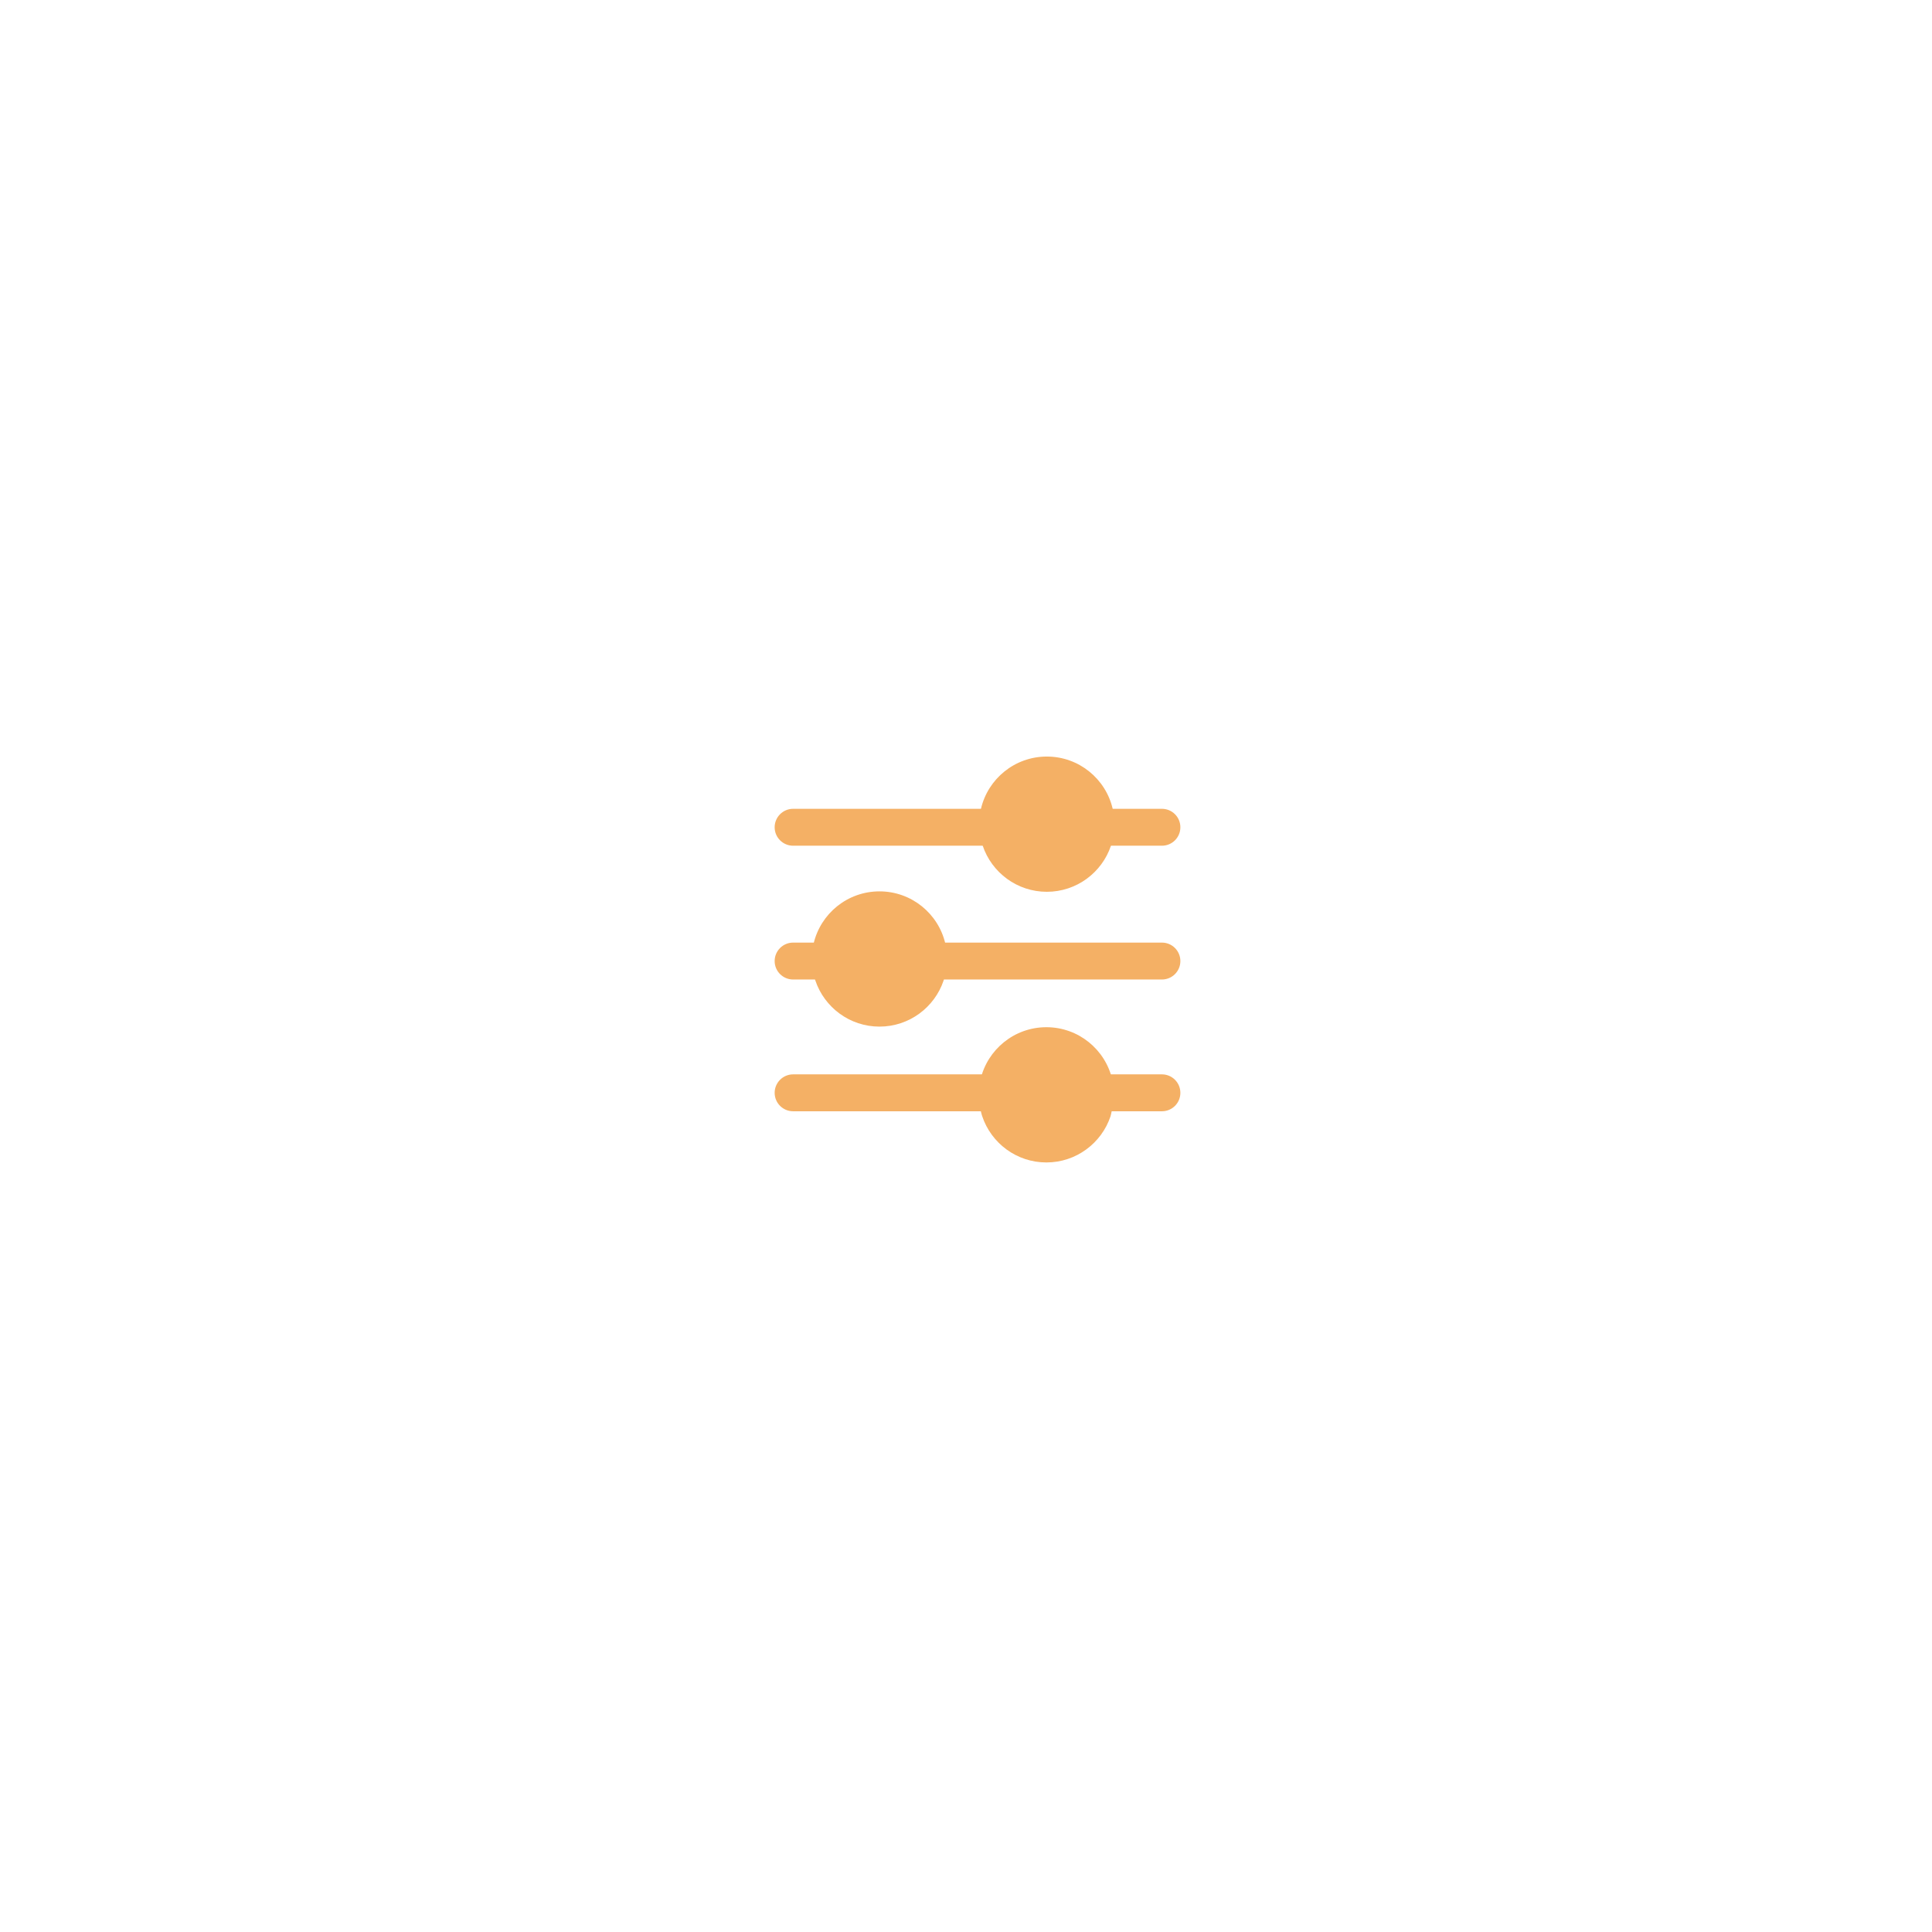
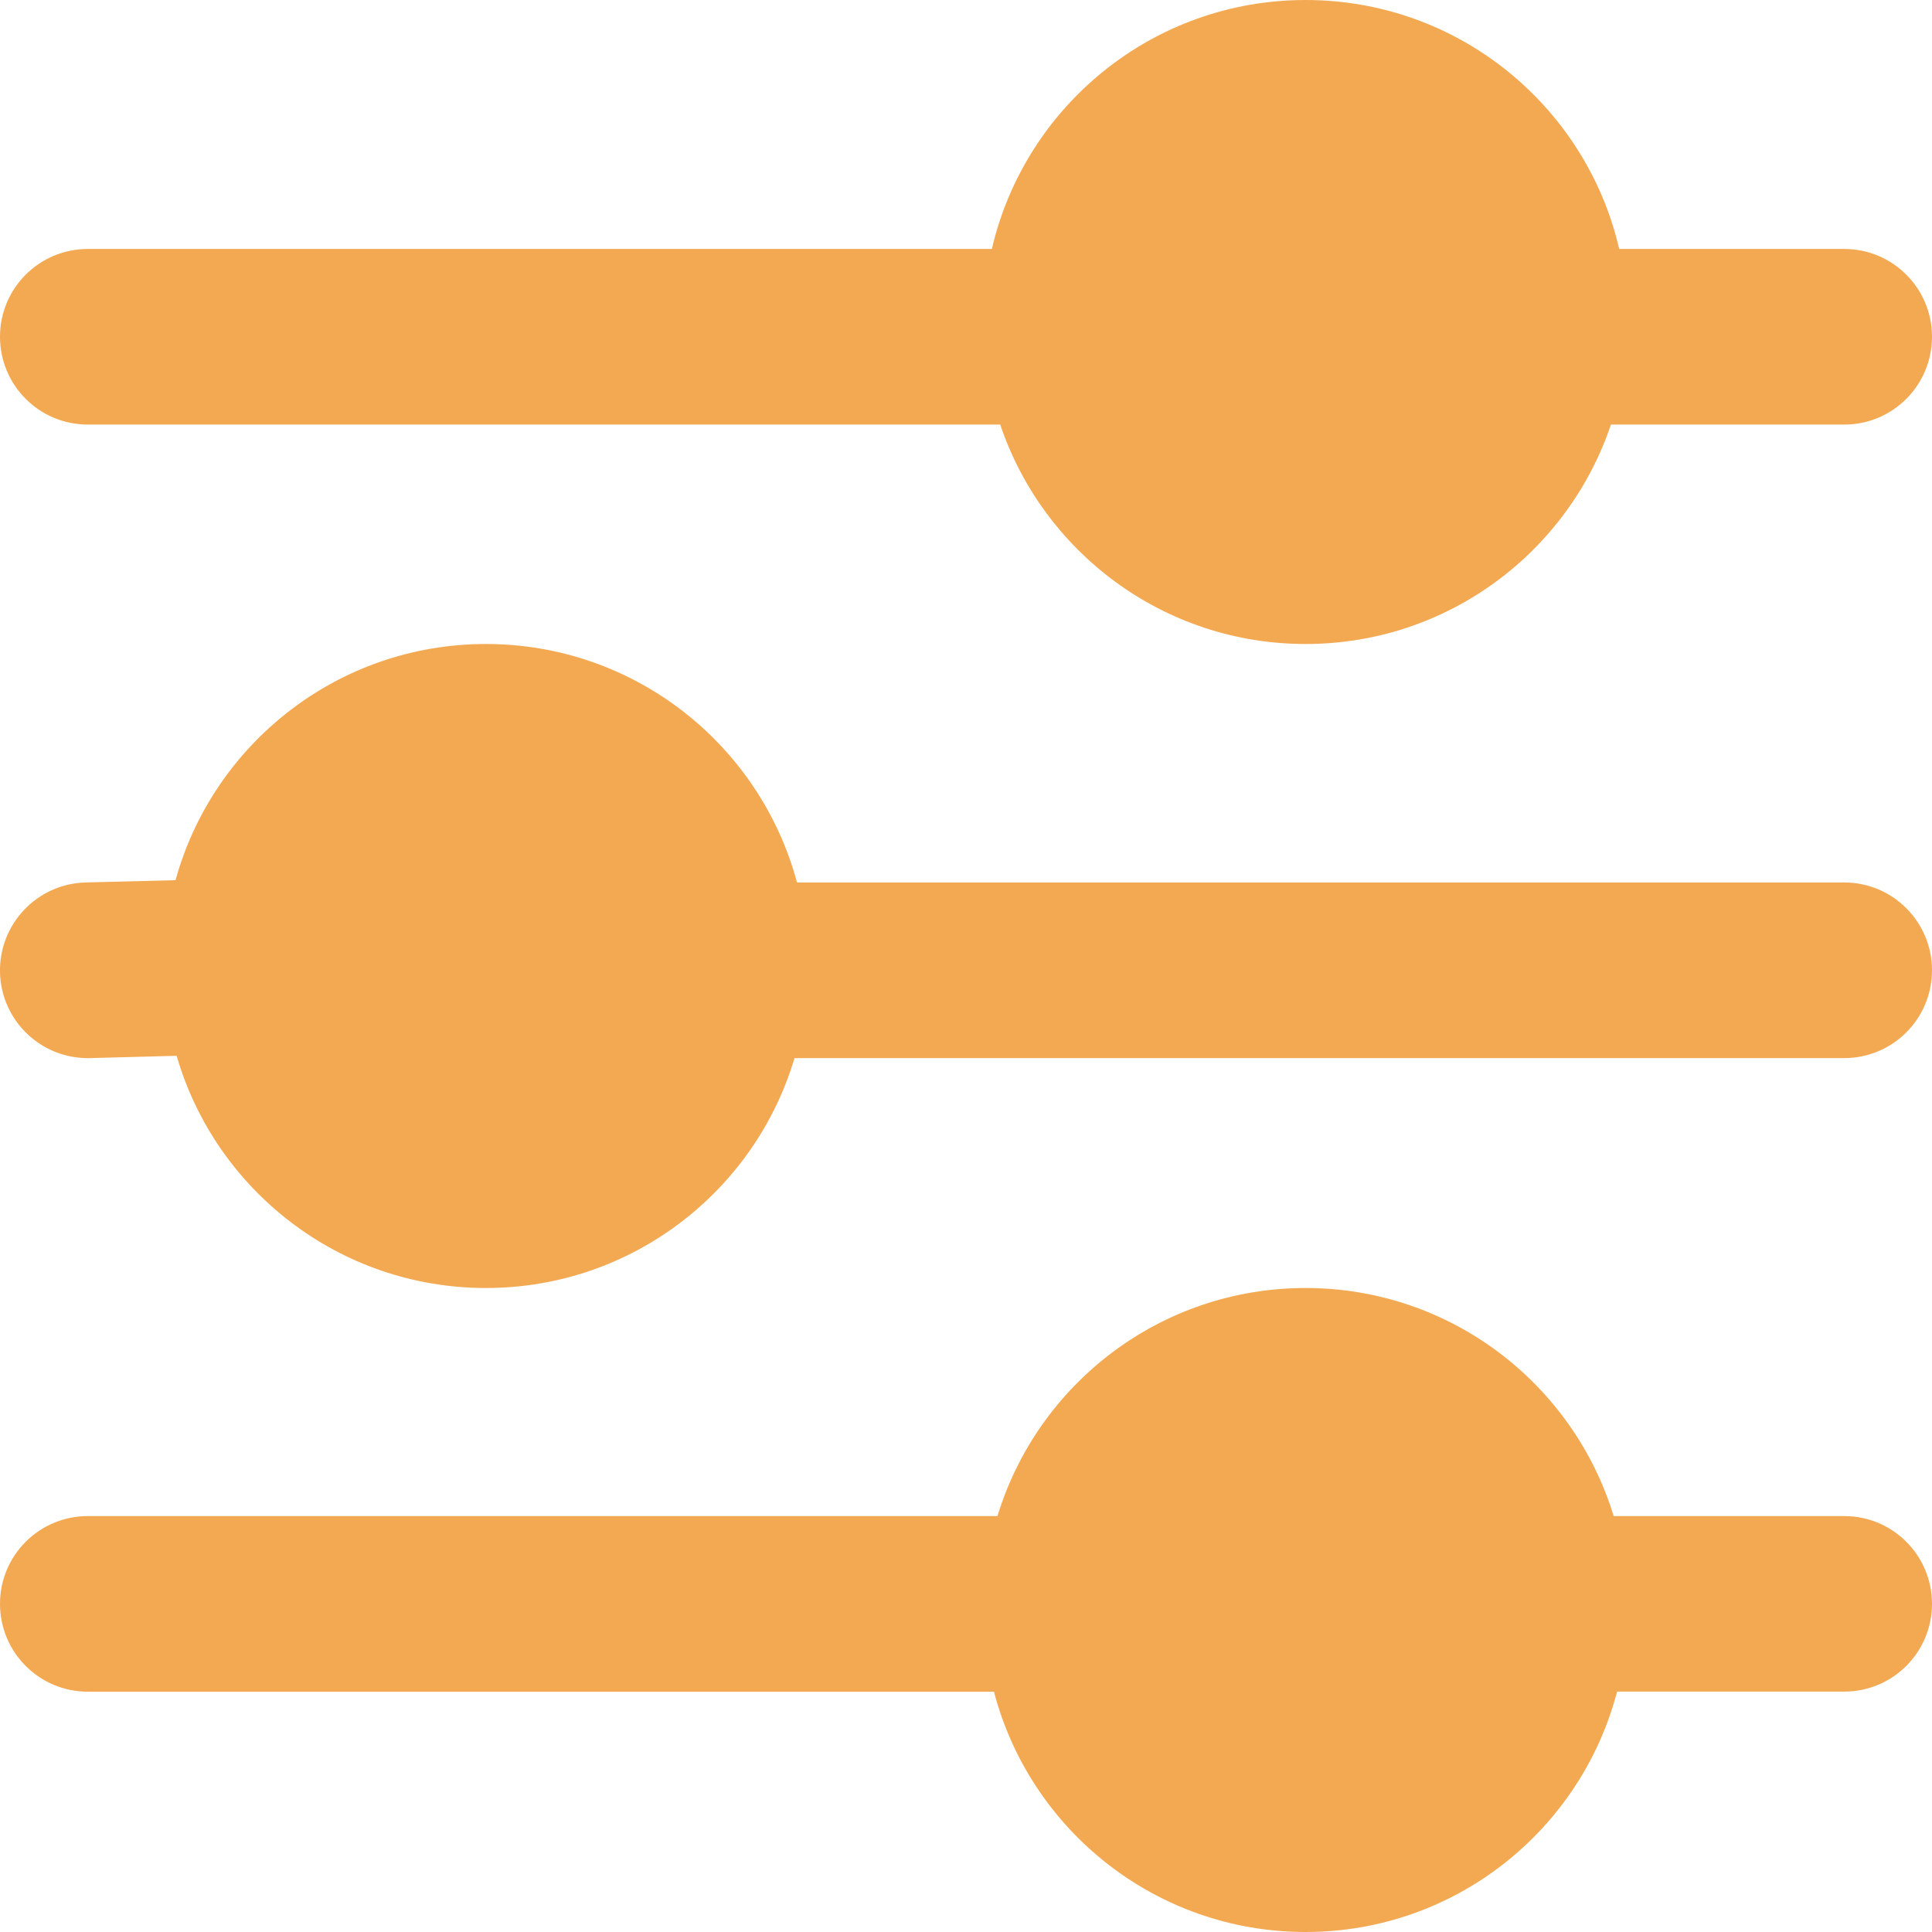
- <svg xmlns="http://www.w3.org/2000/svg" viewBox="0 0 100 100" width="100" height="100" preserveAspectRatio="xMidYMid meet" style="width: 100%; height: 100%; transform: translate3d(0px, 0px, 0px); content-visibility: visible;">
-   <defs>
-     <clipPath id="__lottie_element_2">
-       <rect width="100" height="100" x="0" y="0" />
-     </clipPath>
-   </defs>
-   <g clip-path="url(#__lottie_element_2)">
-     <g transform="matrix(1,0,0,1,39.846,41.615)" opacity="1" style="display: block;">
-       <g opacity="1" transform="matrix(1,0,0,1,10.75,1.204)">
-         <path fill="rgb(244,176,101)" fill-opacity="1" d=" M-9.545,-0.955 C-10.072,-0.955 -10.5,-0.527 -10.5,0.001 C-10.5,0.528 -10.072,0.955 -9.545,0.955 C-9.545,0.955 9.546,0.955 9.546,0.955 C10.073,0.955 10.5,0.528 10.5,0.001 C10.5,-0.527 10.073,-0.955 9.546,-0.955 C9.546,-0.955 -9.545,-0.955 -9.545,-0.955z" />
-       </g>
-     </g>
-     <g transform="matrix(1,0,0,1,39.846,48.54)" opacity="1" style="display: block;">
-       <g opacity="1" transform="matrix(1,0,0,1,10.75,1.204)">
-         <path fill="rgb(244,176,101)" fill-opacity="1" d=" M-9.545,-0.955 C-10.072,-0.955 -10.5,-0.527 -10.5,0.001 C-10.5,0.528 -10.072,0.955 -9.545,0.955 C-9.545,0.955 9.546,0.955 9.546,0.955 C10.073,0.955 10.5,0.528 10.5,0.001 C10.5,-0.527 10.073,-0.955 9.546,-0.955 C9.546,-0.955 -9.545,-0.955 -9.545,-0.955z" />
-       </g>
-     </g>
-     <g transform="matrix(1,0,0,1,39.846,55.359)" opacity="1" style="display: block;">
-       <g opacity="1" transform="matrix(1,0,0,1,10.75,1.205)">
-         <path fill="rgb(244,176,101)" fill-opacity="1" d=" M-9.545,-0.955 C-10.072,-0.955 -10.5,-0.527 -10.5,0.001 C-10.5,0.528 -10.072,0.955 -9.545,0.955 C-9.545,0.955 9.546,0.955 9.546,0.955 C10.073,0.955 10.5,0.528 10.5,0.001 C10.5,-0.527 10.073,-0.955 9.546,-0.955 C9.546,-0.955 -9.545,-0.955 -9.545,-0.955z" />
-       </g>
-     </g>
-     <g transform="matrix(1,0,0,1,50.42969,38.909)" opacity="1" style="display: block;">
-       <g opacity="1" transform="matrix(1,0,0,1,3.749,3.75)">
-         <path fill="rgb(244,176,101)" fill-opacity="1" d=" M0.005,-3.5 C-1.655,-3.5 -3.045,-2.345 -3.405,-0.794 C-3.405,-0.794 -3.499,-0.306 -3.479,0.18 C-3.457,0.717 -3.314,1.115 -3.314,1.115 C-2.848,2.501 -1.538,3.5 0.005,3.5 C1.548,3.5 2.858,2.501 3.324,1.115 C3.324,1.115 3.461,0.627 3.484,0.12 C3.499,-0.216 3.414,-0.794 3.414,-0.794 C3.055,-2.345 1.665,-3.5 0.005,-3.5z" />
-       </g>
-     </g>
-     <g transform="matrix(1,0,0,1,41.76767,45.887)" opacity="1" style="display: block;">
-       <g opacity="1" transform="matrix(1,0,0,1,3.749,3.75)">
-         <path fill="rgb(244,176,101)" fill-opacity="1" d=" M0.005,-3.5 C-1.655,-3.5 -3.045,-2.345 -3.405,-0.794 C-3.405,-0.794 -3.499,-0.306 -3.479,0.18 C-3.457,0.717 -3.314,1.115 -3.314,1.115 C-2.848,2.501 -1.538,3.5 0.005,3.5 C1.548,3.5 2.858,2.501 3.324,1.115 C3.324,1.115 3.461,0.627 3.484,0.12 C3.499,-0.216 3.414,-0.794 3.414,-0.794 C3.055,-2.345 1.665,-3.5 0.005,-3.5z" />
-       </g>
-     </g>
-     <g transform="matrix(1,0,0,1,50.4065,52.918)" opacity="1" style="display: block;">
-       <g opacity="1" transform="matrix(1,0,0,1,3.749,3.75)">
-         <path fill="rgb(244,176,101)" fill-opacity="1" d=" M0.005,-3.5 C-1.655,-3.5 -3.045,-2.345 -3.405,-0.794 C-3.405,-0.794 -3.499,-0.306 -3.479,0.18 C-3.457,0.717 -3.314,1.115 -3.314,1.115 C-2.848,2.501 -1.538,3.5 0.005,3.5 C1.548,3.5 2.858,2.501 3.324,1.115 C3.324,1.115 3.461,0.627 3.484,0.12 C3.499,-0.216 3.414,-0.794 3.414,-0.794 C3.055,-2.345 1.665,-3.5 0.005,-3.5z" />
-       </g>
-     </g>
-   </g>
+ <svg xmlns="http://www.w3.org/2000/svg" width="21" height="21" viewBox="0 0 21 21" fill="none" class="injected-svg" data-src="/icons/new/menu-mixer.svg">
+   <path d="M14.191 0C12.531 0 11.141 1.155 10.781 2.706L0.955 2.706C0.427 2.706 6.19543e-06 3.133 6.19543e-06 3.66C6.19543e-06 4.188 0.427 4.615 0.955 4.615H10.872C11.338 6.001 12.648 7 14.191 7C15.734 7 17.044 6.001 17.51 4.615H20.046C20.573 4.615 21 4.188 21 3.66C21 3.133 20.573 2.706 20.046 2.706H17.6C17.241 1.155 15.851 0 14.191 0Z" fill="#f3a952" />
+   <path d="M5.282 7C3.672 7 2.316 8.087 1.908 9.567L0.93 9.592C0.403 9.606 -0.013 10.045 0 10.572C0.014 11.099 0.453 11.515 0.98 11.501L1.92 11.476C2.342 12.934 3.688 14 5.282 14C6.867 14 8.206 12.946 8.636 11.501H20.046C20.573 11.501 21 11.074 21 10.547C21 10.02 20.573 9.592 20.046 9.592H8.663C8.263 8.099 6.901 7 5.282 7Z" fill="#f3a952" />
+   <path d="M14.191 14C12.613 14 11.279 15.044 10.842 16.479H0.955C0.427 16.479 6.80232e-06 16.906 6.80232e-06 17.433C6.80232e-06 17.96 0.427 18.388 0.955 18.388H10.804C11.197 19.891 12.565 21 14.191 21C15.817 21 17.184 19.891 17.577 18.387H20.046C20.573 18.387 21 17.96 21 17.433C21 16.906 20.573 16.479 20.046 16.479H17.54C17.102 15.044 15.768 14 14.191 14Z" fill="#f3a952" />
</svg>
